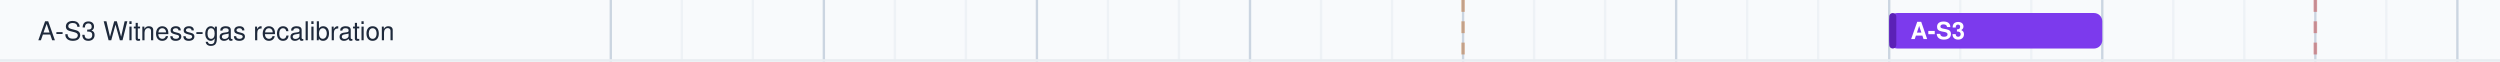
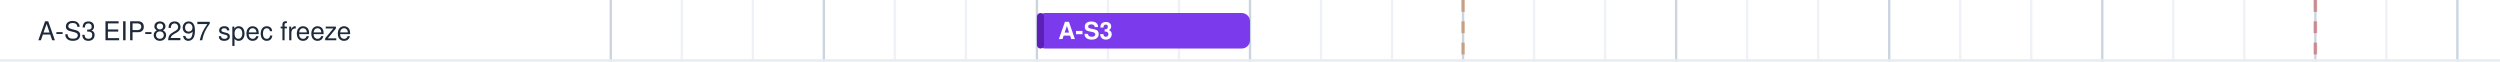
<svg xmlns="http://www.w3.org/2000/svg" width="1056" height="26" viewBox="0 0 1056 26" font-family="system-ui, -apple-system, 'Segoe UI', Helvetica, Arial, sans-serif">
-   <rect x="0" y="0" width="1056" height="26" fill="#f8fafc" />
+   <rect x="0" y="0" width="1056" height="26" fill="#ffffff" />
  <line x1="258" y1="0" x2="258" y2="26" stroke="#cbd5e1" stroke-width="1" />
  <line x1="288" y1="0" x2="288" y2="26" stroke="#eef2f6" stroke-width="1" />
  <line x1="318" y1="0" x2="318" y2="26" stroke="#eef2f6" stroke-width="1" />
  <line x1="348" y1="0" x2="348" y2="26" stroke="#cbd5e1" stroke-width="1" />
  <line x1="378" y1="0" x2="378" y2="26" stroke="#eef2f6" stroke-width="1" />
  <line x1="408" y1="0" x2="408" y2="26" stroke="#eef2f6" stroke-width="1" />
  <line x1="438" y1="0" x2="438" y2="26" stroke="#cbd5e1" stroke-width="1" />
  <line x1="468" y1="0" x2="468" y2="26" stroke="#eef2f6" stroke-width="1" />
  <line x1="498" y1="0" x2="498" y2="26" stroke="#eef2f6" stroke-width="1" />
  <line x1="528" y1="0" x2="528" y2="26" stroke="#cbd5e1" stroke-width="1" />
  <line x1="558" y1="0" x2="558" y2="26" stroke="#eef2f6" stroke-width="1" />
  <line x1="588" y1="0" x2="588" y2="26" stroke="#eef2f6" stroke-width="1" />
  <line x1="618" y1="0" x2="618" y2="26" stroke="#cbd5e1" stroke-width="1" />
  <line x1="648" y1="0" x2="648" y2="26" stroke="#eef2f6" stroke-width="1" />
  <line x1="678" y1="0" x2="678" y2="26" stroke="#eef2f6" stroke-width="1" />
  <line x1="708" y1="0" x2="708" y2="26" stroke="#cbd5e1" stroke-width="1" />
  <line x1="738" y1="0" x2="738" y2="26" stroke="#eef2f6" stroke-width="1" />
  <line x1="768" y1="0" x2="768" y2="26" stroke="#eef2f6" stroke-width="1" />
  <line x1="798" y1="0" x2="798" y2="26" stroke="#cbd5e1" stroke-width="1" />
  <line x1="828" y1="0" x2="828" y2="26" stroke="#eef2f6" stroke-width="1" />
  <line x1="858" y1="0" x2="858" y2="26" stroke="#eef2f6" stroke-width="1" />
  <line x1="888" y1="0" x2="888" y2="26" stroke="#cbd5e1" stroke-width="1" />
  <line x1="918" y1="0" x2="918" y2="26" stroke="#eef2f6" stroke-width="1" />
  <line x1="948" y1="0" x2="948" y2="26" stroke="#eef2f6" stroke-width="1" />
  <line x1="978" y1="0" x2="978" y2="26" stroke="#cbd5e1" stroke-width="1" />
  <line x1="1008" y1="0" x2="1008" y2="26" stroke="#eef2f6" stroke-width="1" />
  <line x1="1038" y1="0" x2="1038" y2="26" stroke="#cbd5e1" stroke-width="1" />
  <line x1="618" y1="0" x2="618" y2="26" stroke="#b45309" stroke-width="1.5" stroke-dasharray="5 4" stroke-opacity="0.4" />
  <line x1="978" y1="0" x2="978" y2="26" stroke="#b91c1c" stroke-width="1.5" stroke-dasharray="5 4" stroke-opacity="0.4" />
  <line x1="0" y1="25.5" x2="1056" y2="25.5" stroke="#e8edf2" stroke-width="1" />
-   <text x="16" y="17.0" font-size="11" fill="#1e293b">A-S3  Witness-gas recalibration</text>
-   <rect x="798" y="5.5" width="90" height="15" rx="3.5" fill="#7c3aed" />
-   <rect x="798" y="5.5" width="3" height="15" rx="1.5" fill="#5b21b6" />
-   <text x="807.0" y="16.5" font-size="10" font-weight="600" fill="#ffffff">A-S3</text>
+   <text x="16" y="17.0" font-size="11" fill="#1e293b">A-S3  EIP-8297 spec freeze</text>
+   <rect x="438" y="5.5" width="90" height="15" rx="3.5" fill="#7c3aed" />
+   <rect x="438" y="5.5" width="3" height="15" rx="1.5" fill="#5b21b6" />
+   <text x="447.0" y="16.5" font-size="10" font-weight="600" fill="#ffffff">A-S3</text>
</svg>
